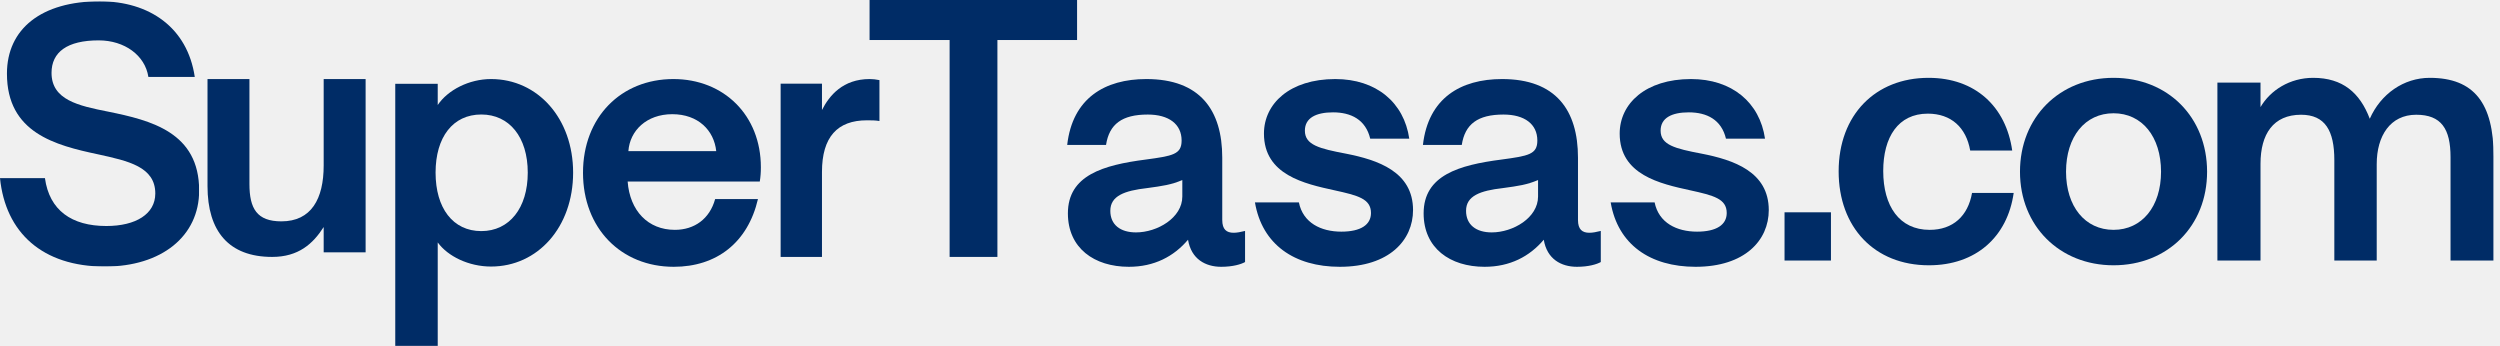
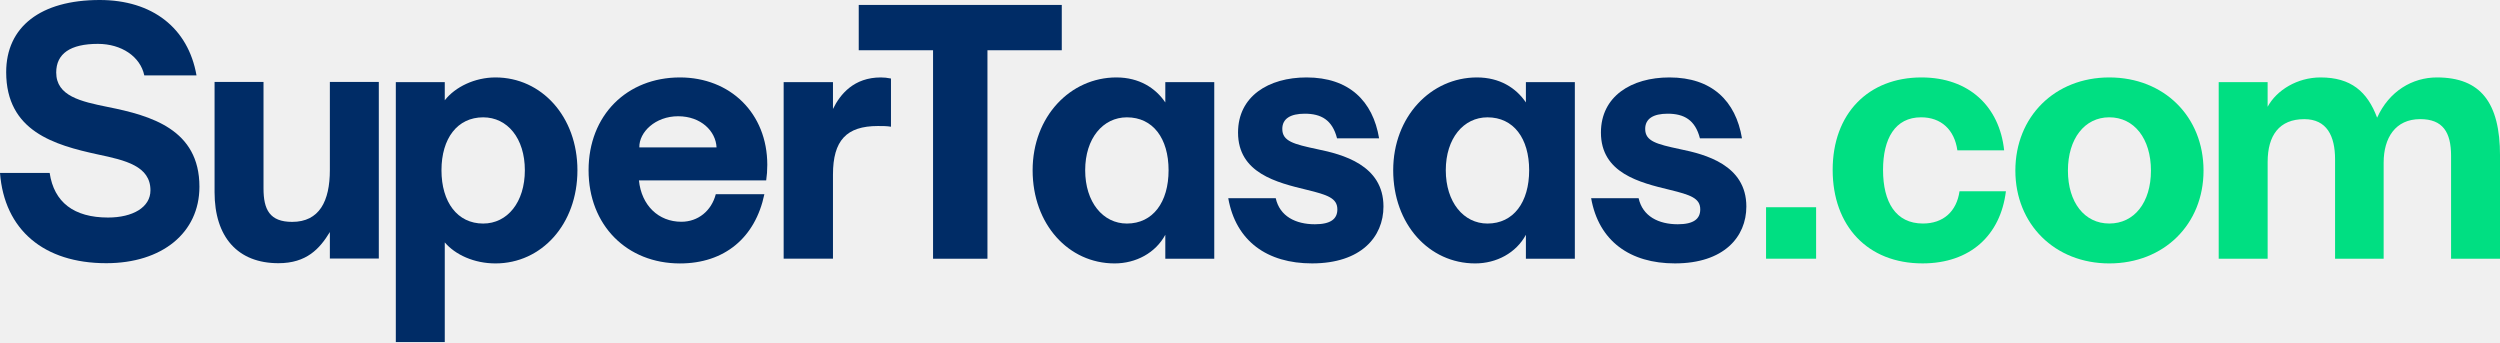
- <svg xmlns="http://www.w3.org/2000/svg" xmlns:xlink="http://www.w3.org/1999/xlink" width="253px" height="35px" viewBox="0 0 253 35" version="1.1">
-   <defs>
-     <polygon id="path-1" points="0 0.13 20.155 0.13 20.155 26.976 0 26.976" />
-     <polygon id="path-3" points="0 34.871 252.357 34.871 252.357 -0 0 -0" />
-     <polygon id="path-5" points="0 34.871 252.357 34.871 252.357 -0 0 -0" />
-     <polygon id="path-7" points="0 34.871 252.357 34.871 252.357 -0 0 -0" />
-     <polygon id="path-9" points="0 34.871 252.357 34.871 252.357 -0 0 -0" />
-   </defs>
-   <g id="Symbols" stroke="none" stroke-width="1" fill="none" fill-rule="evenodd">
-     <g id="Header" transform="translate(-156, -32)">
-       <g id="Group-27">
-         <g transform="translate(156, 32)">
-           <g id="Group-3">
-             <g id="Fill-1-Clipped">
-               <mask id="mask-2" fill="white">
-                 <use xlink:href="#path-1" />
-               </mask>
-               <g id="path-16" />
-               <path d="M-0,18.027 L4.548,18.027 C4.993,21.282 7.25,22.872 10.762,22.872 C13.758,22.872 15.716,21.651 15.716,19.581 C15.716,16.881 12.981,16.29 9.949,15.624 C5.584,14.7 0.703,13.442 0.703,7.451 C0.703,2.902 4.216,0.13 10.096,0.13 C15.125,0.13 18.971,2.791 19.71,7.783 L15.015,7.783 C14.682,5.602 12.61,4.086 9.985,4.086 C6.805,4.086 5.215,5.269 5.215,7.377 C5.215,10.114 7.951,10.706 10.947,11.298 C15.31,12.184 20.155,13.405 20.155,19.284 C20.155,23.908 16.346,26.976 10.614,26.976 C4.291,26.976 0.556,23.537 -0,18.027" id="Fill-1" fill="#002C66" fill-rule="nonzero" mask="url(#mask-2)" />
-             </g>
-           </g>
-           <path d="M21,18.836 L21,8 L25.243,8 L25.243,18.62 C25.243,21.105 25.998,22.401 28.477,22.401 C31.499,22.401 32.756,20.133 32.756,16.748 L32.756,8 L37,8 L37,25.533 L32.756,25.533 L32.756,22.976 C31.678,24.669 30.204,26 27.544,26 C23.157,26 21,23.408 21,18.836" id="Fill-4" fill="#002C66" fill-rule="nonzero" />
-           <path d="M53.409,17.469 C53.409,13.88 51.55,11.587 48.708,11.587 C45.83,11.587 44.08,13.88 44.08,17.469 C44.08,21.056 45.83,23.387 48.708,23.387 C51.55,23.387 53.409,21.056 53.409,17.469 L53.409,17.469 Z M40,8.48 L44.298,8.48 L44.298,10.627 C45.319,9.11 47.469,8 49.691,8 C54.428,8 58,11.994 58,17.469 C58,22.98 54.428,26.974 49.691,26.974 C47.432,26.974 45.319,25.939 44.298,24.533 L44.298,35 L40,35 L40,8.48 Z" id="Fill-6" fill="#002C66" fill-rule="nonzero" />
-           <path d="M72.482,15.297 C72.261,13.184 70.645,11.556 68.037,11.556 C65.429,11.556 63.739,13.221 63.592,15.297 L72.482,15.297 Z M59,17.482 C59,11.851 62.857,8 68.146,8 C73.252,8 77,11.666 77,16.925 C77,17.482 76.963,17.925 76.89,18.369 L63.518,18.369 C63.739,21.332 65.575,23.26 68.295,23.26 C70.278,23.26 71.821,22.148 72.372,20.147 L76.705,20.147 C75.678,24.555 72.518,27 68.184,27 C62.857,27 59,23.111 59,17.482 L59,17.482 Z" id="Fill-8" fill="#002C66" fill-rule="nonzero" />
-           <path d="M79,8.467 L83.184,8.467 L83.184,11.132 C83.93,9.656 85.313,8 88.008,8 C88.328,8 88.647,8.035 89,8.107 L89,12.248 C88.611,12.176 88.185,12.176 87.724,12.176 C84.746,12.176 83.184,13.867 83.184,17.397 L83.184,26 L79,26 L79,8.467 Z" id="Fill-10" fill="#002C66" fill-rule="nonzero" />
-           <polygon id="Fill-12" fill="#002C66" fill-rule="nonzero" points="96.101 4.05 88 4.05 88 0 109 0 109 4.05 100.938 4.05 100.938 26 96.101 26" />
-           <path d="M119.651,19.889 L119.651,18.222 C118.496,18.703 117.703,18.815 116.081,19.036 C113.807,19.296 112.365,19.815 112.365,21.333 C112.365,22.741 113.373,23.519 114.962,23.519 C117.126,23.519 119.651,22.037 119.651,19.889 M108.071,21.592 C108.071,17.741 111.642,16.704 115.935,16.149 C118.676,15.778 119.579,15.63 119.579,14.222 C119.579,12.556 118.28,11.592 116.153,11.592 C113.554,11.592 112.255,12.556 111.931,14.667 L108,14.667 C108.539,9.926 111.823,8 116.007,8 C121.455,8 123.692,11.149 123.692,15.964 L123.692,22.26 C123.692,23.223 124.124,23.556 124.846,23.556 C125.171,23.556 125.568,23.481 126,23.37 L126,26.519 C125.604,26.741 124.774,27 123.585,27 C121.996,27 120.552,26.222 120.228,24.26 C118.786,25.963 116.801,27 114.241,27 C110.74,27 108.071,25.112 108.071,21.592" id="Fill-14" fill="#002C66" fill-rule="nonzero" />
-           <path d="M127,20.481 L131.447,20.481 C131.864,22.556 133.688,23.443 135.74,23.443 C137.716,23.443 138.743,22.741 138.743,21.556 C138.743,20.111 137.412,19.779 135.056,19.26 C132.016,18.593 127.912,17.703 127.912,13.519 C127.912,10.481 130.534,8 135.132,8 C139.276,8 142.087,10.371 142.619,14.036 L138.666,14.036 C138.211,12.11 136.729,11.37 134.905,11.37 C133.195,11.37 132.054,11.925 132.054,13.221 C132.054,14.667 133.498,15.037 136.234,15.555 C139.427,16.185 143,17.371 143,21.259 C143,24.296 140.604,27 135.588,27 C130.99,27 127.721,24.74 127,20.481" id="Fill-16" fill="#002C66" fill-rule="nonzero" />
-           <path d="M155.651,19.889 L155.651,18.222 C154.497,18.703 153.704,18.815 152.081,19.036 C149.807,19.296 148.365,19.815 148.365,21.333 C148.365,22.741 149.373,23.519 150.962,23.519 C153.126,23.519 155.651,22.037 155.651,19.889 M144.071,21.592 C144.071,17.741 147.643,16.704 151.935,16.149 C154.677,15.778 155.579,15.63 155.579,14.222 C155.579,12.556 154.28,11.592 152.153,11.592 C149.554,11.592 148.256,12.556 147.931,14.667 L144,14.667 C144.54,9.926 147.823,8 152.008,8 C157.455,8 159.692,11.149 159.692,15.964 L159.692,22.26 C159.692,23.223 160.125,23.556 160.846,23.556 C161.171,23.556 161.569,23.481 162,23.37 L162,26.519 C161.604,26.741 160.774,27 159.585,27 C157.996,27 156.552,26.222 156.229,24.26 C154.786,25.963 152.801,27 150.241,27 C146.74,27 144.071,25.112 144.071,21.592" id="Fill-18" fill="#002C66" fill-rule="nonzero" />
-           <path d="M163,20.481 L167.447,20.481 C167.864,22.556 169.689,23.443 171.74,23.443 C173.716,23.443 174.744,22.741 174.744,21.556 C174.744,20.111 173.413,19.779 171.057,19.26 C168.016,18.593 163.912,17.703 163.912,13.519 C163.912,10.481 166.533,8 171.133,8 C175.274,8 178.087,10.371 178.62,14.036 L174.668,14.036 C174.212,12.11 172.73,11.37 170.904,11.37 C169.193,11.37 168.054,11.925 168.054,13.221 C168.054,14.667 169.498,15.037 172.235,15.555 C175.428,16.185 179,17.371 179,21.259 C179,24.296 176.605,27 171.589,27 C166.991,27 163.723,24.74 163,20.481" id="Fill-20" fill="#002C66" fill-rule="nonzero" />
-           <g id="Fill-22-Clipped">
-             <mask id="mask-4" fill="white">
-               <use xlink:href="#path-3" />
-             </mask>
-             <g id="path-18" />
-             <polygon id="Fill-22" fill="#002C66" fill-rule="nonzero" mask="url(#mask-4)" points="180.595 26.366 185.292 26.366 185.292 21.485 180.595 21.485" />
-           </g>
-           <g id="Fill-24-Clipped">
-             <mask id="mask-6" fill="white">
-               <use xlink:href="#path-5" />
-             </mask>
-             <g id="path-18" />
-             <path d="M186.071,17.344 C186.071,11.613 189.806,7.877 195.169,7.877 C199.903,7.877 203.008,10.798 203.636,15.236 L199.384,15.236 C198.978,12.906 197.461,11.501 195.094,11.501 C192.099,11.501 190.583,13.867 190.583,17.306 C190.583,20.856 192.211,23.261 195.279,23.261 C197.646,23.261 199.162,21.854 199.57,19.525 L203.785,19.525 C203.156,23.962 199.976,26.847 195.205,26.847 C189.695,26.847 186.071,23.002 186.071,17.344" id="Fill-24" fill="#002C66" fill-rule="nonzero" mask="url(#mask-6)" />
-           </g>
-           <g id="Fill-25-Clipped">
-             <mask id="mask-8" fill="white">
-               <use xlink:href="#path-7" />
-             </mask>
-             <g id="path-18" />
-             <path d="M218.697,17.38 C218.697,13.83 216.774,11.463 213.89,11.463 C211.005,11.463 209.083,13.83 209.083,17.38 C209.083,20.894 211.005,23.26 213.89,23.26 C216.774,23.26 218.697,20.894 218.697,17.38 M204.423,17.38 C204.423,11.87 208.417,7.877 213.89,7.877 C219.4,7.877 223.357,11.87 223.357,17.38 C223.357,22.854 219.4,26.847 213.89,26.847 C208.417,26.847 204.423,22.854 204.423,17.38" id="Fill-25" fill="#002C66" fill-rule="nonzero" mask="url(#mask-8)" />
-           </g>
-           <g id="Fill-26-Clipped">
-             <mask id="mask-10" fill="white">
-               <use xlink:href="#path-9" />
-             </mask>
-             <g id="path-18" />
-             <path d="M224.401,8.357 L228.764,8.357 L228.764,10.836 C229.762,9.134 231.723,7.877 234.089,7.877 C237.085,7.877 238.823,9.393 239.821,12.019 C240.93,9.503 243.261,7.877 245.886,7.877 C250.397,7.877 252.357,10.465 252.357,15.864 L252.357,26.366 L247.994,26.366 L247.994,15.901 C247.994,13.053 247.07,11.612 244.518,11.612 C241.892,11.612 240.524,13.756 240.524,16.603 L240.524,26.366 L236.234,26.366 L236.234,16.196 C236.234,13.238 235.31,11.612 232.87,11.612 C230.059,11.612 228.764,13.571 228.764,16.567 L228.764,26.366 L224.401,26.366 L224.401,8.357 Z" id="Fill-26" fill="#002C66" fill-rule="nonzero" mask="url(#mask-10)" />
-           </g>
-         </g>
-       </g>
-     </g>
+ <svg xmlns="http://www.w3.org/2000/svg" version="1.1" id="Layer_1" x="0px" y="0px" viewBox="0 0 1018.91 139.42" style="enable-background:new 0 0 1018.91 139.42;" xml:space="preserve">
+   <style type="text/css">
+ 	.st0{fill:#002C66;}
+ 	.st1{fill:#00DF82;}
+ </style>
+   <g>
+     <path class="st0" d="M0,70.48h20.24c1.77,11.97,9.9,18.18,23.79,18.18c10.04,0,17.29-4.14,17.29-11.08   c0-9.9-10.19-12.26-21.43-14.63C22.17,59.1,2.52,53.49,2.52,29.4C2.52,10.93,16.55,0,40.64,0c21.42,0,36.05,11.37,39.45,30.73   H58.81c-1.62-7.69-9.3-12.85-18.91-12.85c-11.23,0-16.99,3.99-16.99,11.67c0,9.61,10.05,11.82,20.98,14.04   c17.74,3.54,37.39,9.16,37.39,32.51c0,18.77-15.22,31.17-37.98,31.17C17.88,107.27,1.77,93.68,0,70.48z" />
+     <path class="st0" d="M87.45,78.31V33.39h19.95v43.44c0,8.58,2.51,13.6,11.67,13.6c11.08,0,15.37-8.42,15.37-21.13v-35.9h19.95   v71.96h-19.95V94.57c-4.14,6.8-9.46,12.7-20.98,12.7C96.91,107.27,87.45,96.63,87.45,78.31z" />
+     <path class="st0" d="M161.32,33.48h19.95v7.39c4.28-5.47,12.26-9.31,20.68-9.31c18.76,0,33.39,15.96,33.39,37.83   c0,22.01-14.63,37.97-33.39,37.97c-8.72,0-16.4-3.54-20.68-8.57v40.63h-19.95V33.48z M213.91,69.39c0-13.01-7.09-21.57-16.99-21.57   c-10.49,0-16.99,8.57-16.99,21.57c0,13,6.5,21.72,16.99,21.72C206.82,91.11,213.91,82.39,213.91,69.39z" />
+     <path class="st0" d="M239.88,69.39c0-22.46,15.66-37.83,37.23-37.83c20.54,0,35.61,14.63,35.61,35.61c0,2.36-0.15,4.29-0.45,6.36   h-51.86c1.03,10.19,7.97,16.85,17.29,16.85c6.8,0,12.26-4.43,14.03-11.23h19.8c-3.69,17.73-16.25,28.22-34.43,28.22   C255.54,107.36,239.88,91.84,239.88,69.39z M292.04,60.08c-0.3-6.64-6.36-12.7-15.66-12.7c-9.31,0-15.96,6.5-15.81,12.7H292.04z" />
+     <path class="st0" d="M319.39,33.48h20.1v10.93c2.95-6.06,8.57-12.85,19.5-12.85c1.33,0,2.66,0.14,4.14,0.44v19.65   c-1.63-0.29-3.41-0.29-5.32-0.29c-12.85,0-18.32,5.91-18.32,19.79v34.28h-20.1V33.48z" />
+     <path class="st0" d="M380.28,20.48h-30.29V2.01h82.75v18.47h-30.29v84.97h-22.17V20.48z" />
+     <path class="st0" d="M420.86,69.39c0-21.87,15.36-37.83,34.13-37.83c9.3,0,15.96,4.29,19.95,10.19v-8.27h19.95v71.96h-19.95v-9.75   c-3.99,7.39-11.96,11.67-20.68,11.67C435.49,107.36,420.86,91.4,420.86,69.39z M476.27,69.39c0-13.01-6.36-21.57-16.99-21.57   c-9.75,0-17,8.57-17,21.57c0,13,7.24,21.72,17,21.72C469.91,91.11,476.27,82.39,476.27,69.39z" />
+     <path class="st0" d="M500.59,80.77h19.35c1.63,7.39,8.13,10.63,15.96,10.63c6.5,0,9.16-2.21,9.16-6.06c0-4.58-3.99-5.91-12.41-7.97   c-12.26-2.96-28.07-6.8-28.07-23.35c0-14.77,12.41-22.46,27.93-22.46c17.29,0,27.04,9.6,29.56,24.82h-17.14   c-1.92-7.53-6.5-10.04-13.15-10.04c-5.91,0-9.16,2.07-9.16,6.2c0,5.02,4.58,6.2,14.33,8.28c10.05,2.07,26.9,6.35,26.9,23.34   c0,12.41-9.16,23.19-29.11,23.19C516.55,107.36,503.69,98.35,500.59,80.77z" />
+     <path class="st0" d="M567.82,69.39c0-21.87,15.37-37.83,34.13-37.83c9.31,0,15.96,4.29,19.95,10.19v-8.27h19.95v71.96H621.9v-9.75   c-3.98,7.39-11.97,11.67-20.68,11.67C582.45,107.36,567.82,91.4,567.82,69.39z M623.23,69.39c0-13.01-6.35-21.57-16.99-21.57   c-9.75,0-16.99,8.57-16.99,21.57c0,13,7.24,21.72,16.99,21.72C616.88,91.11,623.23,82.39,623.23,69.39z" />
+     <path class="st0" d="M648.49,80.77h19.35c1.63,7.39,8.13,10.63,15.96,10.63c6.5,0,9.16-2.21,9.16-6.06c0-4.58-3.99-5.91-12.41-7.97   c-12.26-2.96-28.07-6.8-28.07-23.35c0-14.77,12.41-22.46,27.93-22.46c17.29,0,27.04,9.6,29.56,24.82h-17.14   c-1.92-7.53-6.5-10.04-13.15-10.04c-5.91,0-9.16,2.07-9.16,6.2c0,5.02,4.58,6.2,14.33,8.28c10.05,2.07,26.9,6.35,26.9,23.34   c0,12.41-9.16,23.19-29.11,23.19C664.44,107.36,651.59,98.35,648.49,80.77z" />
+     <path class="st1" d="M719.78,84.46h20.4v20.98h-20.4V84.46z" />
+     <path class="st1" d="M746.93,69.24c0-23.06,14.63-37.68,36.2-37.68c19.35,0,31.77,11.82,33.69,29.7h-19.07   c-1.18-8.42-6.64-13.45-14.77-13.45c-10.64,0-15.52,8.72-15.52,21.43c0,13.14,5.17,21.86,16.25,21.86   c8.27,0,13.74-4.87,14.92-13.15h18.91c-2.22,18.03-14.63,29.4-33.99,29.4C761.11,107.36,746.93,92,746.93,69.24z" />
+     <path class="st1" d="M821.39,69.53c0-22.01,16.11-37.97,38.28-37.97c22.31,0,38.41,15.96,38.41,37.97   c0,21.87-16.1,37.83-38.41,37.83C837.5,107.36,821.39,91.4,821.39,69.53z M876.65,69.53c0-13-6.8-21.72-16.99-21.72   c-10.05,0-16.85,8.72-16.85,21.72c0,13.01,6.8,21.57,16.85,21.57C869.86,91.11,876.65,82.54,876.65,69.53z" />
+     <path class="st1" d="M904.25,33.48h19.95v10.04c3.69-6.8,12.11-11.96,21.57-11.96c12.41,0,19.07,5.76,23.06,16.4   c4.87-10.79,14.33-16.4,24.38-16.4c17.88,0,25.71,10.35,25.71,31.91v41.97h-19.95V63.47c0-9.6-3.4-14.92-12.56-14.92   c-10.19,0-14.92,7.69-14.92,17.74v39.16h-19.8V64.96c0-9.61-3.4-16.4-12.56-16.4c-10.19,0-14.92,6.65-14.92,17.44v39.45h-19.95   V33.48z" />
  </g>
</svg>
